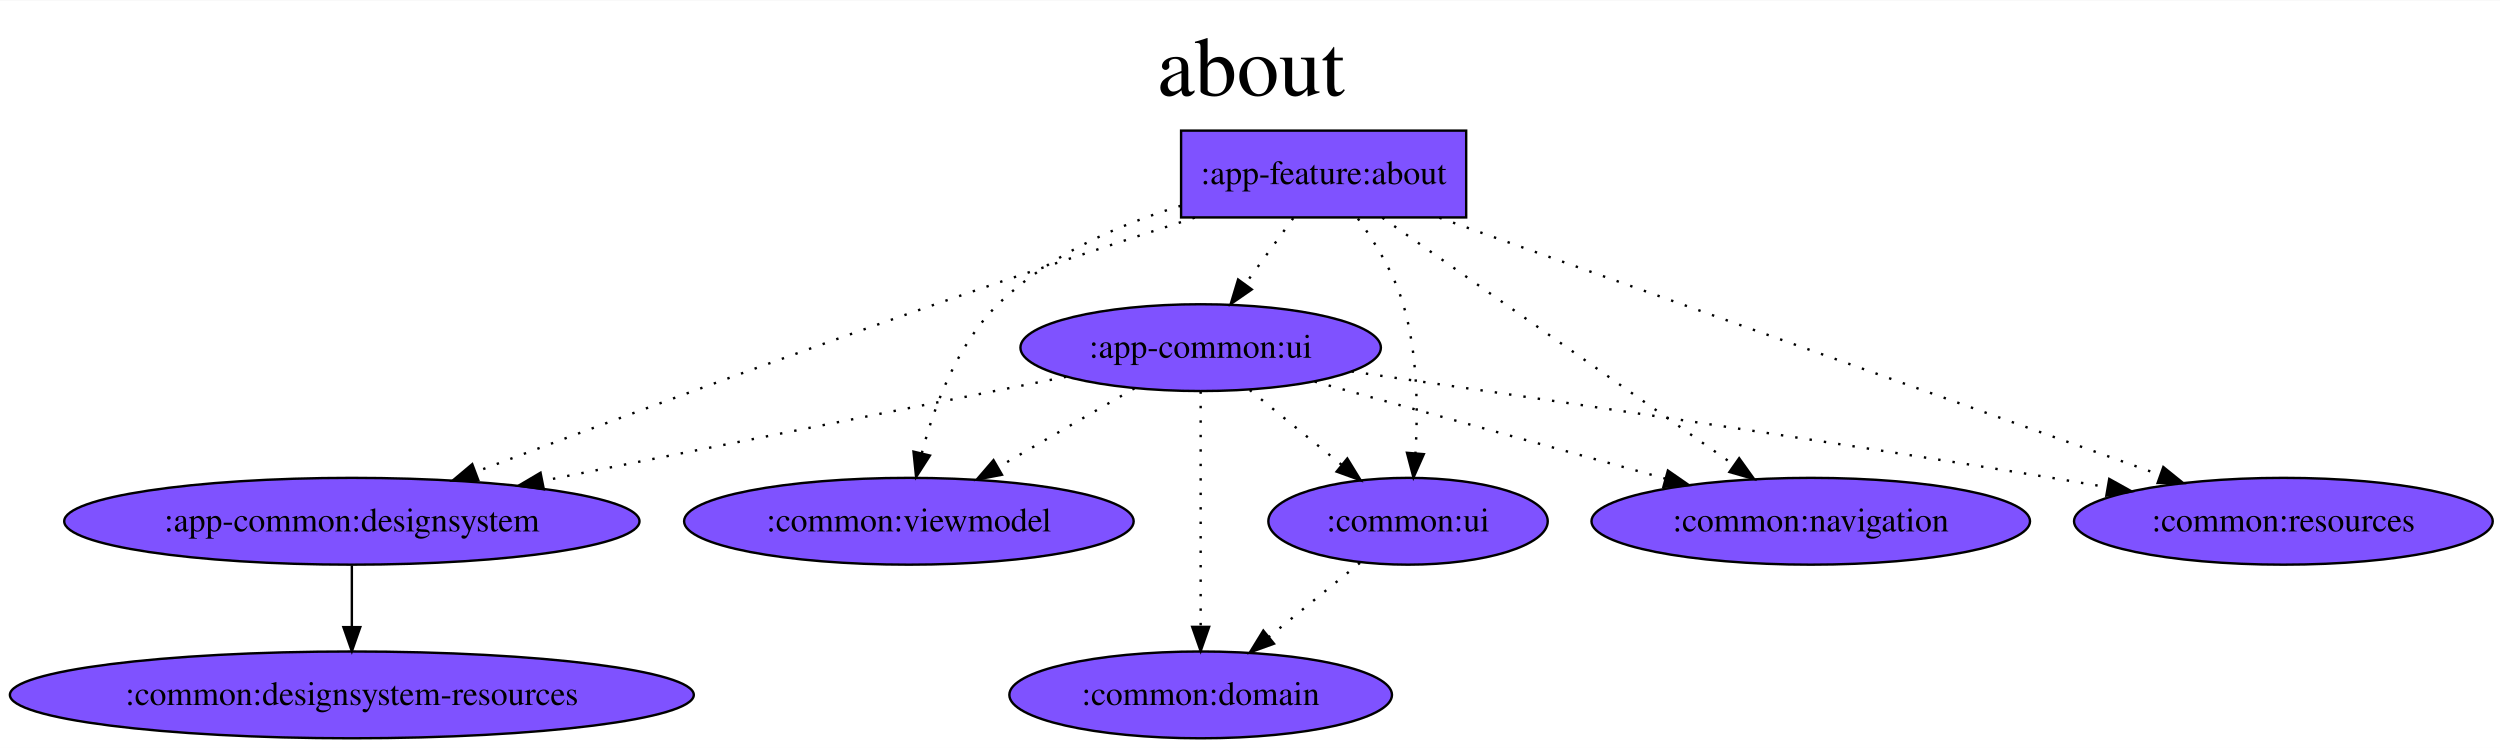
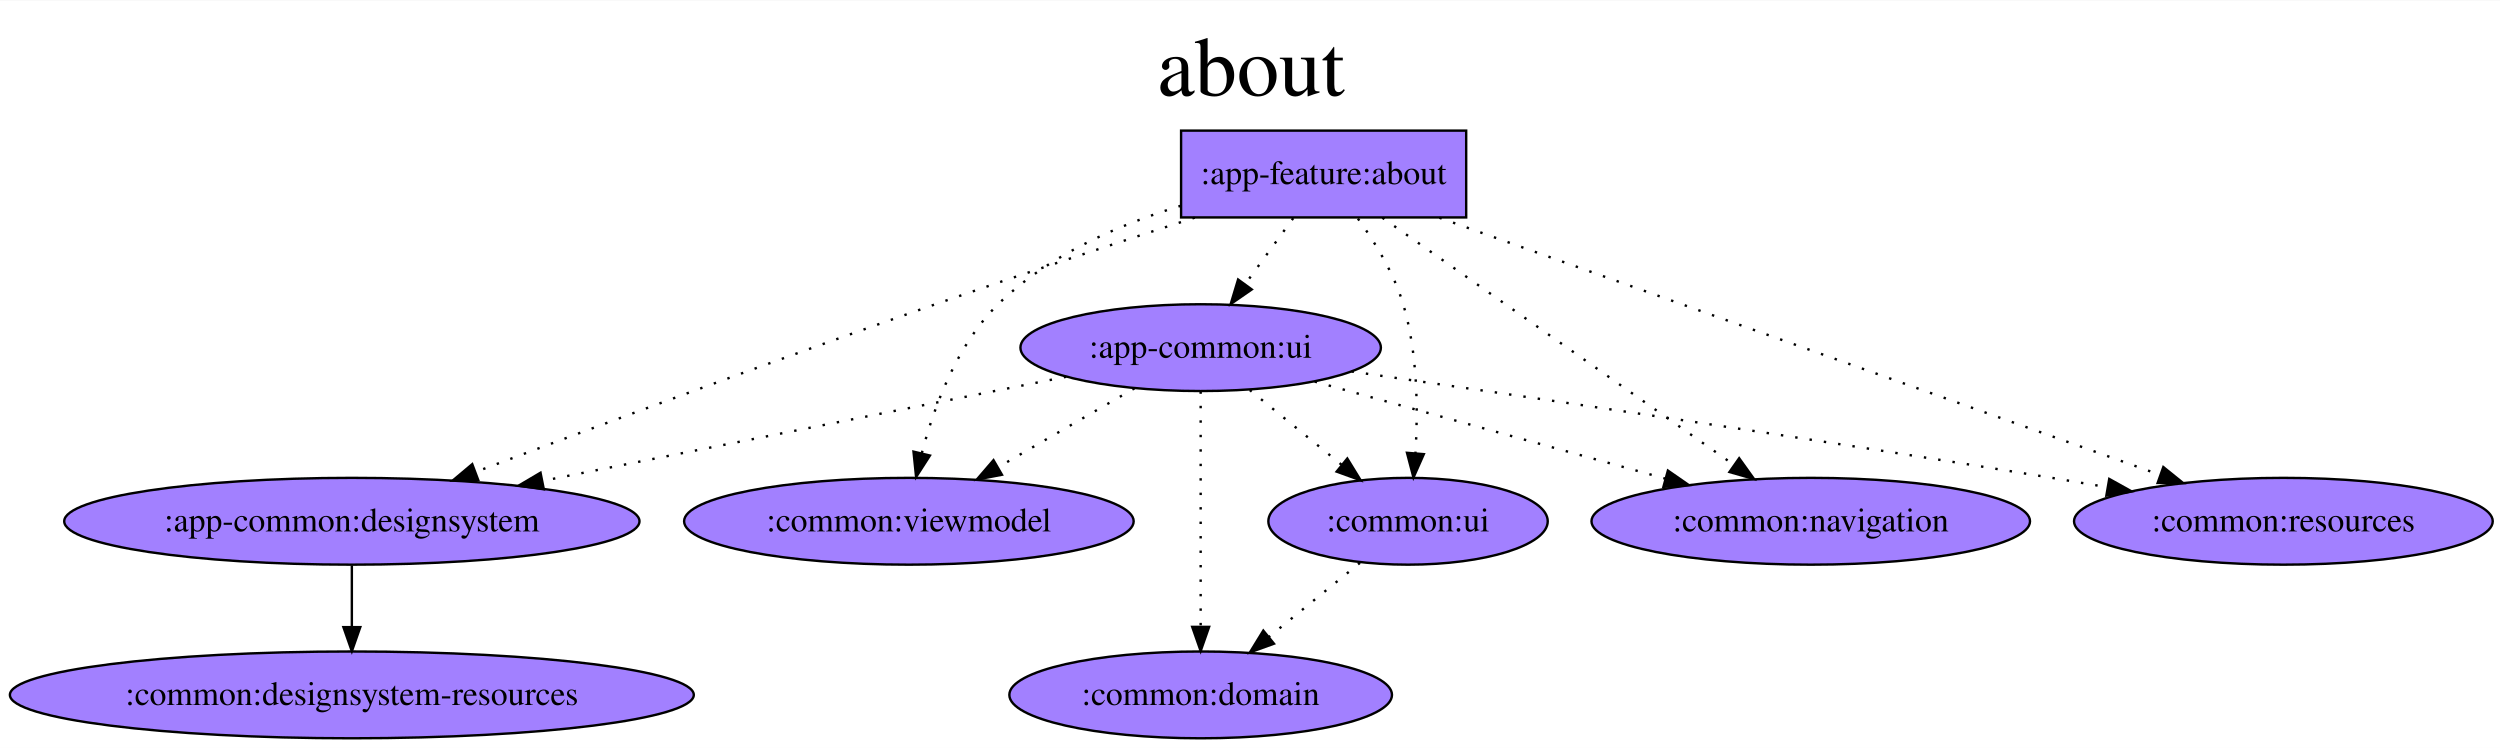
<svg xmlns="http://www.w3.org/2000/svg" width="1441px" height="431px" viewBox="0.00 0.00 1037.56 310.00">
  <g id="graph0" class="graph" transform="scale(1.000792 1.000792) rotate(0.0) translate(4.0 306.0)">
    <polygon fill="white" stroke="transparent" points="-4,4 -4,-306 1033.56,-306 1033.56,4 -4,4" />
    <text text-anchor="middle" x="514.78" y="-266.5" font-family="Times,serif" font-size="35.00">about
        </text>
    <g id="node1" class="node">
-       <polygon fill="#7f52ff" stroke="black" points="604.02,-252 485.79,-252 485.79,-216 604.02,-216 604.02,-252" />
+       <polygon fill="#A280FF" stroke="black" points="604.02,-252 485.79,-252 485.79,-216 604.02,-216 604.02,-252" />
      <text text-anchor="middle" x="544.91" y="-229.8" font-family="Times,serif" font-size="14.00">:app-feature:about
            </text>
    </g>
    <g id="node2" class="node">
-       <ellipse fill="#7f52ff" stroke="black" cx="141.91" cy="-90" rx="119.28" ry="18" />
+       <ellipse fill="#A280FF" stroke="black" cx="141.91" cy="-90" rx="119.28" ry="18" />
      <text text-anchor="middle" x="141.91" y="-85.8" font-family="Times,serif" font-size="14.00">:app-common:designsystem
            </text>
    </g>
    <g id="edge1" class="edge">
      <path fill="none" stroke="black" stroke-dasharray="1,5" d="M491.45,-215.91C460.04,-205.74 419.62,-192.44 383.91,-180 317.72,-156.94 241.98,-128.8 193.12,-110.42" />
      <polygon fill="black" stroke="black" points="194.31,-107.12 183.72,-106.87 191.84,-113.68 194.31,-107.12" />
    </g>
    <g id="node4" class="node">
-       <ellipse fill="#7f52ff" stroke="black" cx="493.91" cy="-162" rx="74.74" ry="18" />
+       <ellipse fill="#A280FF" stroke="black" cx="493.91" cy="-162" rx="74.74" ry="18" />
      <text text-anchor="middle" x="493.91" y="-157.8" font-family="Times,serif" font-size="14.00">:app-common:ui
            </text>
    </g>
    <g id="edge2" class="edge">
      <path fill="none" stroke="black" stroke-dasharray="1,5" d="M532.3,-215.7C526.31,-207.47 519.03,-197.48 512.43,-188.42" />
      <polygon fill="black" stroke="black" points="515.09,-186.13 506.37,-180.1 509.43,-190.25 515.09,-186.13" />
    </g>
    <g id="node6" class="node">
-       <ellipse fill="#7f52ff" stroke="black" cx="746.91" cy="-90" rx="90.93" ry="18" />
+       <ellipse fill="#A280FF" stroke="black" cx="746.91" cy="-90" rx="90.93" ry="18" />
      <text text-anchor="middle" x="746.91" y="-85.8" font-family="Times,serif" font-size="14.00">:common:navigation
            </text>
    </g>
    <g id="edge3" class="edge">
      <path fill="none" stroke="black" stroke-dasharray="1,5" d="M569.27,-215.87C605.74,-190.24 674.53,-141.88 714.97,-113.45" />
      <polygon fill="black" stroke="black" points="717.22,-116.14 723.39,-107.53 713.2,-110.42 717.22,-116.14" />
    </g>
    <g id="node7" class="node">
-       <ellipse fill="#7f52ff" stroke="black" cx="942.91" cy="-90" rx="86.82" ry="18" />
+       <ellipse fill="#A280FF" stroke="black" cx="942.91" cy="-90" rx="86.82" ry="18" />
      <text text-anchor="middle" x="942.91" y="-85.8" font-family="Times,serif" font-size="14.00">:common:resources
            </text>
    </g>
    <g id="edge4" class="edge">
      <path fill="none" stroke="black" stroke-dasharray="1,5" d="M592.91,-215.87C668.46,-188.92 814.42,-136.84 891.82,-109.23" />
      <polygon fill="black" stroke="black" points="893.12,-112.48 901.37,-105.82 890.77,-105.89 893.12,-112.48" />
    </g>
    <g id="node8" class="node">
-       <ellipse fill="#7f52ff" stroke="black" cx="372.91" cy="-90" rx="93.22" ry="18" />
+       <ellipse fill="#A280FF" stroke="black" cx="372.91" cy="-90" rx="93.22" ry="18" />
      <text text-anchor="middle" x="372.91" y="-85.8" font-family="Times,serif" font-size="14.00">:common:viewmodel
            </text>
    </g>
    <g id="edge6" class="edge">
      <path fill="none" stroke="black" stroke-dasharray="1,5" d="M485.64,-220.82C459.67,-212.91 430.49,-200.18 409.91,-180 392.89,-163.32 383.36,-137.66 378.25,-118.17" />
      <polygon fill="black" stroke="black" points="381.63,-117.26 375.9,-108.34 374.82,-118.88 381.63,-117.26" />
    </g>
    <g id="node9" class="node">
-       <ellipse fill="#7f52ff" stroke="black" cx="579.91" cy="-90" rx="57.93" ry="18" />
+       <ellipse fill="#A280FF" stroke="black" cx="579.91" cy="-90" rx="57.93" ry="18" />
      <text text-anchor="middle" x="579.91" y="-85.8" font-family="Times,serif" font-size="14.00">:common:ui
            </text>
    </g>
    <g id="edge5" class="edge">
      <path fill="none" stroke="black" stroke-dasharray="1,5" d="M559.12,-215.53C566.2,-205.72 574.07,-192.88 577.91,-180 583.89,-159.91 584.1,-136.13 582.97,-118.21" />
      <polygon fill="black" stroke="black" points="586.45,-117.83 582.16,-108.14 579.47,-118.39 586.45,-117.83" />
    </g>
    <g id="node3" class="node">
-       <ellipse fill="#7f52ff" stroke="black" cx="141.91" cy="-18" rx="141.81" ry="18" />
+       <ellipse fill="#A280FF" stroke="black" cx="141.91" cy="-18" rx="141.81" ry="18" />
      <text text-anchor="middle" x="141.91" y="-13.8" font-family="Times,serif" font-size="14.00">:common:designsystem-resources
            </text>
    </g>
    <g id="edge7" class="edge">
      <path fill="none" stroke="black" d="M141.91,-71.7C141.91,-63.98 141.91,-54.71 141.91,-46.11" />
      <polygon fill="black" stroke="black" points="145.41,-46.1 141.91,-36.1 138.41,-46.1 145.41,-46.1" />
    </g>
    <g id="edge8" class="edge">
      <path fill="none" stroke="black" stroke-dasharray="1,5" d="M438.13,-149.91C379.59,-138.27 287.05,-119.86 220.98,-106.73" />
      <polygon fill="black" stroke="black" points="221.52,-103.26 211.03,-104.75 220.15,-110.13 221.52,-103.26" />
    </g>
    <g id="node5" class="node">
-       <ellipse fill="#7f52ff" stroke="black" cx="493.91" cy="-18" rx="79.34" ry="18" />
+       <ellipse fill="#A280FF" stroke="black" cx="493.91" cy="-18" rx="79.34" ry="18" />
      <text text-anchor="middle" x="493.91" y="-13.8" font-family="Times,serif" font-size="14.00">:common:domain
            </text>
    </g>
    <g id="edge9" class="edge">
      <path fill="none" stroke="black" stroke-dasharray="1,5" d="M493.91,-143.87C493.91,-119.67 493.91,-75.21 493.91,-46.39" />
      <polygon fill="black" stroke="black" points="497.41,-46.19 493.91,-36.19 490.41,-46.19 497.41,-46.19" />
    </g>
    <g id="edge10" class="edge">
      <path fill="none" stroke="black" stroke-dasharray="1,5" d="M541.2,-147.92C582.28,-136.55 642.02,-120.02 686.55,-107.7" />
      <polygon fill="black" stroke="black" points="687.67,-111.02 696.38,-104.98 685.81,-104.27 687.67,-111.02" />
    </g>
    <g id="edge11" class="edge">
      <path fill="none" stroke="black" stroke-dasharray="1,5" d="M556.47,-152.11C627.1,-141.96 745.38,-124.61 846.91,-108 854.42,-106.77 862.26,-105.45 870.08,-104.1" />
      <polygon fill="black" stroke="black" points="870.69,-107.55 879.95,-102.39 869.5,-100.65 870.69,-107.55" />
    </g>
    <g id="edge12" class="edge">
      <path fill="none" stroke="black" stroke-dasharray="1,5" d="M466.45,-145.12C449.82,-135.5 428.4,-123.1 410.24,-112.6" />
      <polygon fill="black" stroke="black" points="411.5,-109.29 401.09,-107.31 408,-115.34 411.5,-109.29" />
    </g>
    <g id="edge13" class="edge">
      <path fill="none" stroke="black" stroke-dasharray="1,5" d="M514.29,-144.41C525.7,-135.12 540.07,-123.42 552.46,-113.34" />
      <polygon fill="black" stroke="black" points="554.72,-116.02 560.26,-106.99 550.3,-110.59 554.72,-116.02" />
    </g>
    <g id="edge15" class="edge">
      <path fill="none" stroke="black" stroke-dasharray="1,5" d="M559.96,-72.76C548.73,-63.62 534.51,-52.05 522.15,-41.99" />
      <polygon fill="black" stroke="black" points="524.31,-39.23 514.34,-35.63 519.89,-44.66 524.31,-39.23" />
    </g>
  </g>
</svg>
